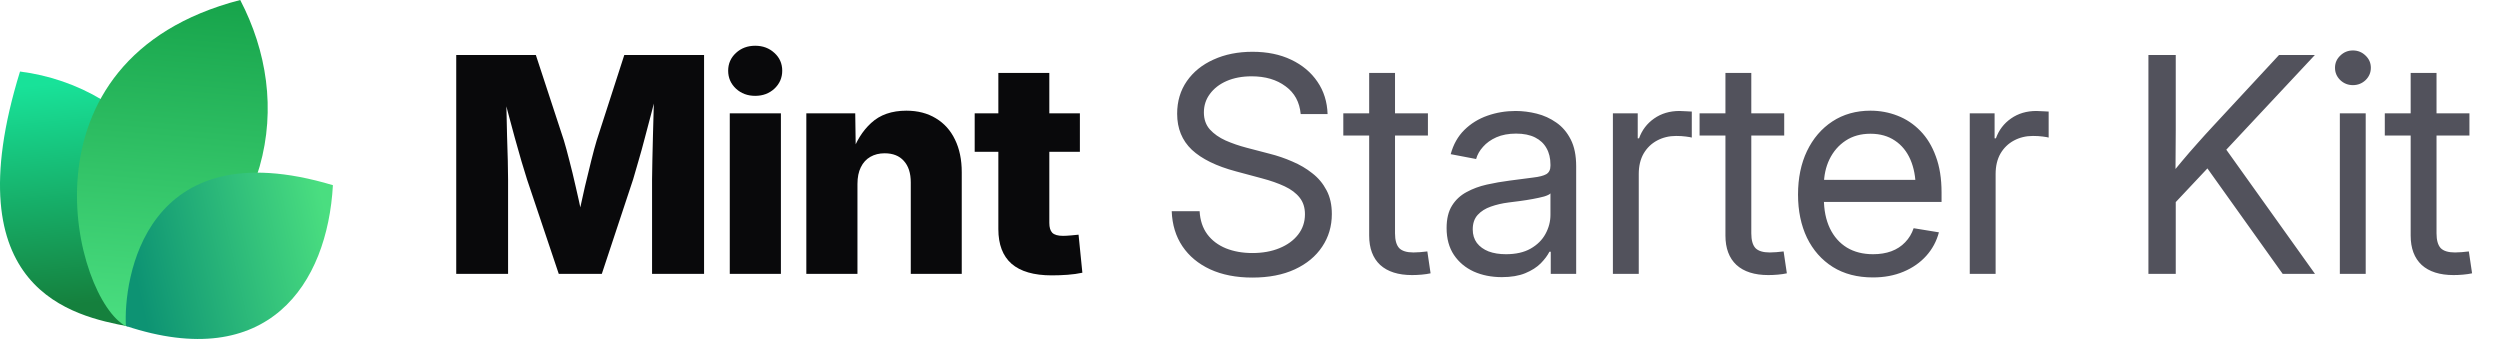
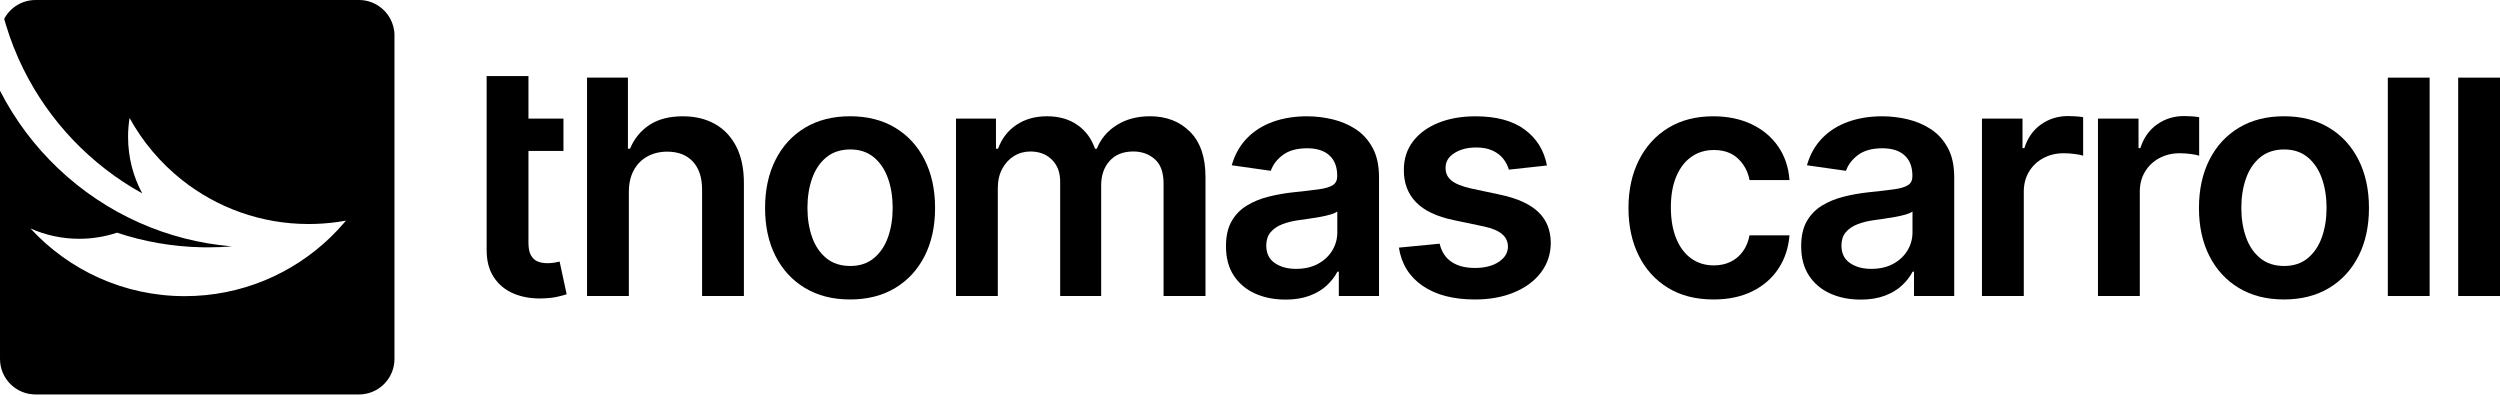
- <svg xmlns="http://www.w3.org/2000/svg" width="177" height="24" viewBox="0 0 177 24" fill="none">
-   <path d="M9.061 23.108C5.268 22.377 -3.391 20.627 1.417 5.064C9.634 6.099 16.973 14.064 9.061 23.108Z" fill="url(#paint0_linear_17557_2020)" />
-   <path d="M8.919 23.094C5.276 21.222 0.784 4.209 17.007 0C20.757 7.193 19.621 16.545 8.919 23.094Z" fill="url(#paint1_linear_17557_2020)" />
-   <path d="M8.914 23.079C8.735 19.882 10.159 9.085 23.57 13.111C23.181 20.123 18.984 26.418 8.914 23.079Z" fill="url(#paint2_linear_17557_2020)" />
-   <path d="M32.301 19.392V3.894H37.938L39.925 9.948C40.036 10.315 40.164 10.787 40.31 11.362C40.462 11.938 40.611 12.552 40.757 13.204C40.91 13.855 41.048 14.483 41.173 15.086C41.305 15.682 41.412 16.192 41.495 16.615H40.695C40.771 16.192 40.871 15.682 40.996 15.086C41.128 14.49 41.267 13.866 41.412 13.214C41.565 12.562 41.714 11.948 41.86 11.373C42.005 10.79 42.133 10.315 42.244 9.948L44.2 3.894H49.848V19.392H46.166V12.704C46.166 12.357 46.173 11.917 46.187 11.383C46.2 10.849 46.214 10.27 46.228 9.646C46.249 9.022 46.266 8.391 46.28 7.753C46.301 7.115 46.311 6.519 46.311 5.964H46.623C46.485 6.561 46.332 7.181 46.166 7.826C45.999 8.471 45.833 9.102 45.666 9.719C45.507 10.336 45.351 10.901 45.198 11.414C45.053 11.928 44.928 12.357 44.824 12.704L42.608 19.392H39.561L37.314 12.704C37.203 12.357 37.072 11.928 36.919 11.414C36.773 10.901 36.614 10.34 36.441 9.729C36.274 9.112 36.104 8.481 35.931 7.836C35.764 7.192 35.608 6.567 35.463 5.964H35.827C35.834 6.512 35.844 7.105 35.858 7.743C35.872 8.374 35.886 9.005 35.9 9.636C35.92 10.26 35.938 10.839 35.952 11.373C35.965 11.907 35.972 12.351 35.972 12.704V19.392H32.301ZM51.668 19.392V8.024H55.288V19.392H51.668ZM53.468 6.786C52.927 6.786 52.473 6.616 52.105 6.276C51.738 5.93 51.554 5.507 51.554 5.007C51.554 4.508 51.738 4.088 52.105 3.749C52.473 3.409 52.927 3.239 53.468 3.239C54.009 3.239 54.463 3.409 54.83 3.749C55.198 4.082 55.382 4.501 55.382 5.007C55.382 5.507 55.198 5.93 54.83 6.276C54.463 6.616 54.009 6.786 53.468 6.786ZM60.708 13.027V19.392H57.088V8.024H60.551L60.593 10.967H60.281C60.593 10.024 61.061 9.268 61.685 8.7C62.309 8.124 63.138 7.836 64.171 7.836C64.975 7.836 65.672 8.017 66.262 8.377C66.851 8.731 67.302 9.234 67.614 9.885C67.933 10.537 68.092 11.307 68.092 12.194V19.392H64.483V12.912C64.483 12.26 64.32 11.754 63.994 11.394C63.675 11.033 63.221 10.853 62.632 10.853C62.25 10.853 61.914 10.936 61.623 11.102C61.332 11.269 61.106 11.515 60.947 11.841C60.787 12.16 60.708 12.555 60.708 13.027ZM76.456 8.024V10.749H69.008V8.024H76.456ZM70.683 5.163H74.292V15.783C74.292 16.102 74.361 16.334 74.5 16.48C74.646 16.625 74.899 16.698 75.259 16.698C75.405 16.698 75.596 16.688 75.831 16.667C76.074 16.646 76.251 16.629 76.362 16.615L76.632 19.309C76.313 19.378 75.963 19.427 75.582 19.455C75.207 19.482 74.836 19.496 74.469 19.496C73.2 19.496 72.25 19.222 71.619 18.674C70.995 18.127 70.683 17.308 70.683 16.22V5.163Z" fill="#09090B" />
-   <path d="M88.667 19.652C87.523 19.652 86.528 19.458 85.682 19.07C84.843 18.681 84.188 18.137 83.716 17.437C83.245 16.736 82.992 15.908 82.957 14.951H84.933C84.968 15.596 85.148 16.14 85.474 16.584C85.8 17.021 86.24 17.354 86.795 17.582C87.35 17.804 87.974 17.915 88.667 17.915C89.388 17.915 90.026 17.801 90.581 17.572C91.143 17.343 91.583 17.024 91.902 16.615C92.228 16.199 92.391 15.717 92.391 15.169C92.391 14.698 92.266 14.306 92.017 13.994C91.767 13.675 91.413 13.408 90.956 13.193C90.498 12.978 89.954 12.787 89.323 12.621L87.502 12.132C86.123 11.765 85.082 11.255 84.382 10.603C83.689 9.944 83.342 9.095 83.342 8.055C83.342 7.174 83.571 6.404 84.028 5.746C84.486 5.087 85.117 4.577 85.921 4.217C86.726 3.849 87.645 3.666 88.678 3.666C89.718 3.666 90.63 3.853 91.413 4.227C92.204 4.602 92.824 5.122 93.275 5.787C93.726 6.446 93.965 7.209 93.993 8.076H92.089C92.013 7.23 91.656 6.574 91.018 6.11C90.387 5.638 89.586 5.403 88.615 5.403C87.95 5.403 87.36 5.513 86.847 5.735C86.341 5.957 85.946 6.262 85.661 6.651C85.377 7.032 85.235 7.469 85.235 7.961C85.235 8.447 85.377 8.849 85.661 9.168C85.946 9.48 86.317 9.74 86.774 9.948C87.232 10.149 87.724 10.319 88.251 10.457L89.884 10.884C90.439 11.023 90.977 11.206 91.496 11.435C92.023 11.657 92.495 11.934 92.911 12.267C93.334 12.593 93.67 12.995 93.92 13.474C94.17 13.945 94.294 14.504 94.294 15.149C94.294 16.015 94.066 16.788 93.608 17.468C93.157 18.148 92.512 18.681 91.673 19.07C90.834 19.458 89.832 19.652 88.667 19.652ZM101.097 8.024V9.594H95.106V8.024H101.097ZM96.937 5.163H98.767V16.521C98.767 17 98.865 17.347 99.059 17.562C99.26 17.77 99.6 17.874 100.078 17.874C100.21 17.874 100.366 17.867 100.546 17.853C100.733 17.832 100.903 17.815 101.056 17.801L101.285 19.351C101.097 19.392 100.886 19.423 100.65 19.444C100.414 19.465 100.189 19.475 99.974 19.475C98.996 19.475 98.244 19.236 97.717 18.758C97.197 18.272 96.937 17.579 96.937 16.677V5.163ZM106.33 19.621C105.595 19.621 104.932 19.489 104.343 19.226C103.754 18.955 103.285 18.564 102.939 18.05C102.592 17.53 102.419 16.896 102.419 16.147C102.419 15.495 102.547 14.965 102.804 14.556C103.06 14.146 103.403 13.828 103.833 13.599C104.263 13.363 104.742 13.186 105.269 13.068C105.796 12.95 106.333 12.857 106.881 12.787C107.574 12.69 108.132 12.617 108.555 12.569C108.978 12.52 109.287 12.441 109.481 12.33C109.675 12.212 109.772 12.014 109.772 11.737V11.654C109.772 11.203 109.679 10.815 109.492 10.489C109.311 10.163 109.041 9.91 108.68 9.729C108.32 9.549 107.872 9.459 107.338 9.459C106.805 9.459 106.34 9.546 105.945 9.719C105.556 9.892 105.241 10.118 104.998 10.395C104.755 10.665 104.593 10.953 104.509 11.258L102.71 10.915C102.897 10.222 103.22 9.65 103.677 9.199C104.135 8.748 104.679 8.412 105.31 8.19C105.941 7.968 106.607 7.857 107.307 7.857C107.8 7.857 108.295 7.92 108.795 8.044C109.301 8.169 109.765 8.381 110.188 8.679C110.611 8.97 110.951 9.369 111.208 9.875C111.464 10.374 111.593 11.005 111.593 11.768V19.392H109.793V17.822H109.7C109.568 18.085 109.363 18.359 109.086 18.643C108.809 18.921 108.444 19.153 107.994 19.34C107.543 19.527 106.988 19.621 106.33 19.621ZM106.621 17.998C107.321 17.998 107.904 17.867 108.368 17.603C108.84 17.333 109.19 16.986 109.419 16.563C109.654 16.133 109.772 15.682 109.772 15.211V13.692C109.703 13.769 109.554 13.841 109.325 13.911C109.096 13.973 108.829 14.032 108.524 14.088C108.226 14.143 107.921 14.192 107.609 14.233C107.304 14.275 107.033 14.309 106.798 14.337C106.354 14.393 105.938 14.49 105.549 14.628C105.168 14.76 104.86 14.954 104.624 15.211C104.388 15.467 104.27 15.811 104.27 16.241C104.27 16.615 104.367 16.934 104.561 17.198C104.762 17.461 105.04 17.662 105.393 17.801C105.747 17.933 106.156 17.998 106.621 17.998ZM114.193 19.392V8.024H115.951V9.792H116.045C116.253 9.209 116.61 8.741 117.116 8.388C117.622 8.034 118.219 7.857 118.905 7.857C119.058 7.857 119.217 7.864 119.384 7.878C119.55 7.885 119.682 7.892 119.779 7.899V9.74C119.716 9.719 119.578 9.695 119.363 9.667C119.155 9.639 118.922 9.625 118.666 9.625C118.174 9.625 117.726 9.733 117.324 9.948C116.922 10.163 116.603 10.471 116.367 10.874C116.138 11.276 116.024 11.758 116.024 12.319V19.392H114.193ZM126.322 8.024V9.594H120.33V8.024H126.322ZM122.161 5.163H123.992V16.521C123.992 17 124.089 17.347 124.283 17.562C124.484 17.77 124.824 17.874 125.302 17.874C125.434 17.874 125.59 17.867 125.77 17.853C125.958 17.832 126.127 17.815 126.28 17.801L126.509 19.351C126.322 19.392 126.11 19.423 125.874 19.444C125.639 19.465 125.413 19.475 125.198 19.475C124.221 19.475 123.468 19.236 122.941 18.758C122.421 18.272 122.161 17.579 122.161 16.677V5.163ZM132.604 19.642C131.502 19.642 130.555 19.396 129.765 18.903C128.974 18.404 128.364 17.714 127.934 16.834C127.511 15.946 127.3 14.927 127.3 13.775C127.3 12.611 127.511 11.584 127.934 10.697C128.364 9.802 128.964 9.102 129.734 8.596C130.51 8.089 131.408 7.836 132.428 7.836C133.1 7.836 133.738 7.954 134.341 8.19C134.952 8.426 135.489 8.783 135.954 9.261C136.425 9.74 136.793 10.343 137.056 11.071C137.327 11.792 137.462 12.645 137.462 13.63V14.296H128.433V12.735H136.463L135.631 13.297C135.631 12.541 135.506 11.876 135.257 11.3C135.007 10.725 134.643 10.277 134.165 9.958C133.686 9.632 133.107 9.469 132.428 9.469C131.748 9.469 131.162 9.632 130.67 9.958C130.177 10.284 129.796 10.725 129.526 11.279C129.262 11.827 129.13 12.441 129.13 13.12V14.046C129.13 14.864 129.273 15.572 129.557 16.168C129.841 16.757 130.243 17.211 130.763 17.53C131.283 17.842 131.901 17.998 132.615 17.998C133.093 17.998 133.523 17.929 133.905 17.79C134.293 17.645 134.619 17.433 134.882 17.156C135.153 16.879 135.354 16.546 135.486 16.157L137.275 16.449C137.108 17.08 136.81 17.634 136.38 18.113C135.95 18.591 135.413 18.966 134.768 19.236C134.123 19.507 133.402 19.642 132.604 19.642ZM139.459 19.392V8.024H141.217V9.792H141.311C141.519 9.209 141.876 8.741 142.382 8.388C142.888 8.034 143.485 7.857 144.171 7.857C144.324 7.857 144.483 7.864 144.649 7.878C144.816 7.885 144.948 7.892 145.045 7.899V9.74C144.982 9.719 144.844 9.695 144.629 9.667C144.421 9.639 144.188 9.625 143.932 9.625C143.439 9.625 142.992 9.733 142.59 9.948C142.188 10.163 141.869 10.471 141.633 10.874C141.404 11.276 141.29 11.758 141.29 12.319V19.392H139.459ZM153.429 14.961V12.715C153.783 12.257 154.136 11.82 154.49 11.404C154.844 10.981 155.204 10.565 155.572 10.156C155.939 9.74 156.314 9.327 156.695 8.918L161.355 3.894H163.893L157.277 10.967H157.184L153.429 14.961ZM152.108 19.392V3.894H154.043V9.241L154.022 12.559L154.043 13.505V19.392H152.108ZM161.615 19.392L155.967 11.477L157.173 9.969L163.903 19.392H161.615ZM165.661 19.392V8.024H167.492V19.392H165.661ZM166.587 6.027C166.24 6.027 165.942 5.909 165.692 5.673C165.443 5.43 165.318 5.139 165.318 4.799C165.318 4.459 165.443 4.172 165.692 3.936C165.942 3.693 166.24 3.572 166.587 3.572C166.934 3.572 167.232 3.693 167.482 3.936C167.731 4.172 167.856 4.459 167.856 4.799C167.856 5.139 167.731 5.43 167.482 5.673C167.232 5.909 166.934 6.027 166.587 6.027ZM174.836 8.024V9.594H168.844V8.024H174.836ZM170.675 5.163H172.506V16.521C172.506 17 172.603 17.347 172.797 17.562C172.998 17.77 173.338 17.874 173.816 17.874C173.948 17.874 174.104 17.867 174.284 17.853C174.472 17.832 174.641 17.815 174.794 17.801L175.023 19.351C174.836 19.392 174.624 19.423 174.388 19.444C174.153 19.465 173.927 19.475 173.712 19.475C172.735 19.475 171.982 19.236 171.455 18.758C170.935 18.272 170.675 17.579 170.675 16.677V5.163Z" fill="#52525C" />
+ <svg xmlns="http://www.w3.org/2000/svg" version="1.1" viewBox="472.93 388.08 1562.31 246.5">
  <defs>
-     <linearGradient id="paint0_linear_17557_2020" x1="3.776" y1="5.916" x2="5.232" y2="21.559" gradientUnits="userSpaceOnUse">
-       <stop stop-color="#18E299" />
-       <stop offset="1" stop-color="#15803D" />
-     </linearGradient>
-     <linearGradient id="paint1_linear_17557_2020" x1="12.171" y1="-0.718" x2="10.19" y2="22.983" gradientUnits="userSpaceOnUse">
-       <stop stop-color="#16A34A" />
-       <stop offset="1" stop-color="#4ADE80" />
-     </linearGradient>
-     <linearGradient id="paint2_linear_17557_2020" x1="23.133" y1="15.353" x2="9.338" y2="18.52" gradientUnits="userSpaceOnUse">
-       <stop stop-color="#4ADE80" />
-       <stop offset="1" stop-color="#0D9373" />
-     </linearGradient>
+     <clipPath id="clip_0">
+       <path transform="matrix(1,0,0,-1,0,1022.67)" d="M0 1022.673H2508.176V0H0Z" />
+     </clipPath>
  </defs>
+   <g>
+     <g id="layer_1" data-name="a">
+       <g clip-path="url(#clip_0)">
+         <path transform="matrix(1,0,0,-1,719.4429,410.2737)" d="M0 0V-202.12C0-214.38-9.94-224.31-22.19-224.31H-224.32C-236.58-224.31-246.51-214.37-246.51-202.12V-34.51C-227.86-70.97-197.1-100.21-159.55-116.93-150.48-120.97-141.01-124.28-131.21-126.79-121.62-129.25-111.72-130.92-101.58-131.76-106.53-132.18-111.53-132.38-116.58-132.38-117.86-132.38-119.13-132.37-120.4-132.34-138.88-131.96-156.69-128.78-173.39-123.21-180.82-125.69-188.77-127.03-197.03-127.03-207.87-127.03-218.18-124.72-227.48-120.56-203.54-146.57-169.2-162.88-131.05-162.88-95.83-162.88-63.85-148.98-40.29-126.37-37.02-123.24-33.92-119.94-30.99-116.48-30.77-116.22-30.54-115.95-30.32-115.68-33.53-116.27-36.78-116.75-40.07-117.09-41.66-117.26-43.25-117.4-44.85-117.5-47.75-117.7-50.67-117.8-53.62-117.8-83.5-117.8-110.99-107.53-132.73-90.32-146.09-79.75-157.29-66.56-165.54-51.53-166.15-55.39-166.48-59.35-166.48-63.38-166.48-76.13-163.28-88.13-157.64-98.63-189.67-80.93-215.7-53.73-231.95-20.83-236.27-12.09-239.9-2.95-242.77 6.53-243.16 7.82-243.54 9.11-243.9 10.41-240.17 17.42-232.79 22.19-224.3 22.19H-22.18C-17.69 22.19-13.52 20.86-10.03 18.57-3.98 14.6 .01 7.77 .01 0Z" />
+         <path transform="matrix(1,0,0,-1,777.0429,435.6237)" d="M0 0H26.13V-104.08C26.13-107.59 26.67-110.28 27.75-112.13 28.83-113.98 30.26-115.25 32.04-115.92 33.82-116.59 35.79-116.93 37.96-116.93 39.6-116.93 41.1-116.81 42.47-116.57 43.84-116.33 44.89-116.11 45.61-115.92L50.01-136.35C48.61-136.83 46.63-137.36 44.06-137.94 41.49-138.52 38.35-138.85 34.64-138.95 28.1-139.14 22.2-138.14 16.96-135.95 11.71-133.76 7.56-130.36 4.51-125.74 1.45-121.12-.05-115.35 0-108.42V-.01ZM48-46.77H11.68V-26.56H48Z" />
+         <path transform="matrix(1,0,0,-1,865.9129,508.0937)" d="M0 0V-64.96H-26.13V71.5H-.58V27.06H.72C3.32 33.31 7.35 38.26 12.81 41.89 18.27 45.52 25.24 47.34 33.71 47.34 41.41 47.34 48.12 45.73 53.85 42.5 59.58 39.28 64.01 34.56 67.17 28.35 70.32 22.14 71.9 14.56 71.9 5.61V-64.98H45.77V1.57C45.77 9.03 43.86 14.84 40.03 19 36.2 23.16 30.85 25.24 23.97 25.24 19.35 25.24 15.22 24.24 11.59 22.24 7.96 20.24 5.12 17.37 3.07 13.61 1.02 9.86 0 5.31 0-.03Z" />
+         <path transform="matrix(1,0,0,-1,1004.303,554.2937)" d="M0 0C5.87 0 10.78 1.62 14.72 4.87 18.67 8.12 21.61 12.49 23.56 17.97 25.51 23.45 26.48 29.57 26.48 36.3 26.48 43.03 25.51 49.23 23.56 54.74 21.61 60.25 18.66 64.64 14.72 67.91 10.77 71.18 5.87 72.82 0 72.82-5.87 72.82-11.01 71.18-14.98 67.91-18.95 64.64-21.91 60.25-23.86 54.74-25.81 49.23-26.78 43.08-26.78 36.3-26.78 29.52-25.81 23.45-23.86 17.97-21.91 12.48-18.95 8.12-14.98 4.87-11.01 1.62-6.02 0 0 0M-.14-20.93C-10.97-20.93-20.35-18.55-28.29-13.78-36.23-9.02-42.38-2.35-46.73 6.21-51.09 14.77-53.26 24.78-53.26 36.24-53.26 47.7-51.08 57.72-46.73 66.34-42.38 74.95-36.23 81.64-28.29 86.41-20.35 91.17-10.97 93.56-.14 93.56 10.69 93.56 20.07 91.18 28.01 86.41 35.95 81.65 42.1 74.96 46.45 66.34 50.8 57.73 52.98 47.69 52.98 36.24 52.98 24.79 50.8 14.78 46.45 6.21 42.09-2.36 35.95-9.02 28.01-13.78 20.07-18.54 10.69-20.93-.14-20.93" />
+         <path transform="matrix(1,0,0,-1,1070.363,573.0537)" d="M0 0V110.87H24.97V92.03H26.27C28.58 98.38 32.41 103.35 37.75 106.94 43.09 110.52 49.47 112.32 56.88 112.32 64.29 112.32 70.73 110.5 75.9 106.87 81.07 103.24 84.72 98.29 86.84 92.04H87.99C90.44 98.2 94.59 103.12 100.44 106.8 106.29 110.48 113.23 112.32 121.26 112.32 131.46 112.32 139.79 109.1 146.23 102.65 152.68 96.2 155.9 86.79 155.9 74.43V.01H129.7V70.39C129.7 77.27 127.87 82.31 124.21 85.51 120.55 88.71 116.08 90.31 110.78 90.31 104.48 90.31 99.56 88.35 96.02 84.43 92.48 80.51 90.71 75.42 90.71 69.16V.01H65.09V71.47C65.09 77.2 63.37 81.77 59.93 85.18 56.49 88.6 52 90.3 46.47 90.3 42.72 90.3 39.3 89.35 36.22 87.45 33.14 85.55 30.69 82.88 28.86 79.44 27.03 76 26.12 71.99 26.12 67.42V0H-.01Z" />
+         <path transform="matrix(1,0,0,-1,1282.953,556.0937)" d="M0 0C5.24 0 9.79 1.05 13.64 3.14 17.49 5.23 20.46 8.01 22.55 11.48 24.64 14.95 25.69 18.72 25.69 22.81V35.87C24.87 35.2 23.49 34.57 21.54 33.99 19.59 33.41 17.41 32.91 15.01 32.47 12.6 32.04 10.22 31.65 7.86 31.32 5.5 30.98 3.46 30.69 1.72 30.45-2.18 29.92-5.67 29.05-8.75 27.85-11.83 26.65-14.26 24.97-16.04 22.83-17.82 20.69-18.71 17.93-18.71 14.57-18.71 9.76-16.95 6.12-13.44 3.67-9.93 1.22-5.45-.01-.01-.01ZM-6.78-19.2C-13.81-19.2-20.12-17.94-25.73-15.41-31.34-12.88-35.76-9.14-39.01-4.19-42.26 .77-43.88 6.88-43.88 14.14-43.88 20.39-42.73 25.57-40.42 29.66-38.11 33.75-34.96 37.02-30.96 39.48-26.97 41.93-22.46 43.8-17.43 45.07-12.4 46.34-7.19 47.27-1.8 47.85 4.7 48.52 9.97 49.14 14.01 49.69 18.05 50.24 21 51.11 22.85 52.29 24.7 53.47 25.63 55.31 25.63 57.81V58.24C25.63 63.68 24.02 67.89 20.79 70.87 17.57 73.85 12.92 75.35 6.86 75.35 .46 75.35-4.61 73.95-8.33 71.16-12.06 68.37-14.57 65.07-15.87 61.27L-40.27 64.73C-38.35 71.47-35.17 77.11-30.74 81.66-26.31 86.21-20.9 89.62-14.5 91.91-8.1 94.2-1.03 95.34 6.72 95.34 12.06 95.34 17.38 94.71 22.67 93.46 27.96 92.21 32.8 90.15 37.18 87.29 41.56 84.43 45.08 80.54 47.75 75.63 50.42 70.72 51.76 64.59 51.76 57.22V-16.98H26.64V-1.75H25.77C24.18-4.83 21.96-7.7 19.09-10.38 16.23-13.05 12.64-15.19 8.34-16.8 4.03-18.41-1.01-19.22-6.78-19.22Z" />
+         <path transform="matrix(1,0,0,-1,1439.683,491.4937)" d="M0 0-23.82-2.6C-24.49-.19-25.66 2.07-27.32 4.18-28.98 6.3-31.21 8.01-34 9.3-36.79 10.6-40.21 11.25-44.25 11.25-49.69 11.25-54.25 10.07-57.93 7.71-61.61 5.35-63.43 2.3-63.38-1.46-63.43-4.68-62.24-7.31-59.81-9.33-57.38-11.35-53.35-13.01-47.72-14.31L-28.81-18.35C-18.32-20.61-10.51-24.2-5.39-29.1-.27-34 2.32-40.43 2.37-48.37 2.32-55.35 .29-61.5-3.73-66.81-7.75-72.13-13.32-76.28-20.44-79.26-27.56-82.24-35.74-83.74-44.98-83.74-58.55-83.74-69.47-80.89-77.75-75.19-86.03-69.49-90.96-61.54-92.55-51.33L-67.07-48.88C-65.92-53.89-63.46-57.66-59.71-60.21-55.96-62.76-51.07-64.04-45.06-64.04-39.05-64.04-33.86-62.77-30.08-60.21-26.3-57.66-24.41-54.51-24.41-50.75-24.41-47.57-25.63-44.95-28.06-42.88-30.49-40.81-34.26-39.22-39.36-38.12L-58.27-34.15C-68.91-31.94-76.77-28.2-81.87-22.93-86.97-17.66-89.5-10.98-89.45-2.9-89.5 3.93-87.63 9.86-83.86 14.89-80.08 19.92-74.81 23.82-68.05 26.58-61.29 29.35-53.48 30.73-44.63 30.73-31.64 30.73-21.4 27.96-13.92 22.43-6.44 16.9-1.81 9.41-.03-.02Z" />
+         <path transform="matrix(1,0,0,-1,1543.723,575.2237)" d="M0 0C-11.07 0-20.56 2.43-28.47 7.29-36.39 12.15-42.47 18.87-46.73 27.46-50.99 36.05-53.12 45.95-53.12 57.16-53.12 68.37-50.95 78.37-46.62 87.01-42.29 95.65-36.17 102.38-28.25 107.22-20.34 112.06-10.96 114.47-.14 114.47 8.86 114.47 16.83 112.82 23.79 109.53 30.74 106.23 36.29 101.59 40.43 95.6 44.57 89.61 46.93 82.62 47.5 74.63H22.53C21.52 79.97 19.13 84.43 15.35 88.02 11.57 91.6 6.53 93.4 .23 93.4-5.11 93.4-9.8 91.97-13.85 89.11-17.89 86.25-21.03 82.14-23.27 76.8-25.51 71.46-26.63 65.06-26.63 57.6-26.63 50.14-25.52 43.56-23.31 38.15-21.1 32.74-17.98 28.57-13.96 25.66-9.94 22.75-5.21 21.29 .22 21.29 4.07 21.29 7.52 22.02 10.58 23.49 13.64 24.96 16.2 27.09 18.27 29.88 20.34 32.67 21.76 36.06 22.53 40.06H47.5C46.87 32.22 44.56 25.27 40.57 19.24 36.58 13.2 31.14 8.49 24.26 5.09 17.38 1.7 9.29 0 .01 0Z" />
+         <path transform="matrix(1,0,0,-1,1642.403,556.0937)" d="M0 0C5.24 0 9.79 1.05 13.64 3.14 17.49 5.23 20.46 8.01 22.55 11.48 24.64 14.95 25.69 18.72 25.69 22.81V35.87C24.87 35.2 23.49 34.57 21.54 33.99 19.59 33.41 17.41 32.91 15.01 32.47 12.6 32.04 10.22 31.65 7.86 31.32 5.5 30.98 3.46 30.69 1.72 30.45-2.18 29.92-5.67 29.05-8.75 27.85-11.83 26.65-14.26 24.97-16.04 22.83-17.82 20.69-18.71 17.93-18.71 14.57-18.71 9.76-16.95 6.12-13.44 3.67-9.93 1.22-5.45-.01-.01-.01ZM-6.78-19.2C-13.81-19.2-20.12-17.94-25.73-15.41-31.34-12.88-35.76-9.14-39.01-4.19-42.26 .77-43.88 6.88-43.88 14.14-43.88 20.39-42.73 25.57-40.42 29.66-38.11 33.75-34.96 37.02-30.96 39.48-26.97 41.93-22.46 43.8-17.43 45.07-12.4 46.34-7.19 47.27-1.8 47.85 4.7 48.52 9.97 49.14 14.01 49.69 18.05 50.24 21 51.11 22.85 52.29 24.7 53.47 25.63 55.31 25.63 57.81V58.24C25.63 63.68 24.02 67.89 20.79 70.87 17.57 73.85 12.92 75.35 6.86 75.35 .46 75.35-4.61 73.95-8.33 71.16-12.06 68.37-14.57 65.07-15.87 61.27L-40.27 64.73C-38.35 71.47-35.17 77.11-30.74 81.66-26.31 86.21-20.9 89.62-14.5 91.91-8.1 94.2-1.03 95.34 6.72 95.34 12.06 95.34 17.38 94.71 22.67 93.46 27.96 92.21 32.8 90.15 37.18 87.29 41.56 84.43 45.08 80.54 47.75 75.63 50.42 70.72 51.76 64.59 51.76 57.22V-16.98H26.64V-1.75H25.77C24.18-4.83 21.96-7.7 19.09-10.38 16.23-13.05 12.64-15.19 8.34-16.8 4.03-18.41-1.01-19.22-6.78-19.22Z" />
+         <path transform="matrix(1,0,0,-1,1711.503,573.0537)" d="M0 0V110.87H25.34V92.39H26.49C28.51 98.79 31.99 103.73 36.92 107.22 41.85 110.71 47.49 112.45 53.85 112.45 55.29 112.45 56.92 112.39 58.72 112.27 60.52 112.15 62.03 111.97 63.23 111.73V87.69C62.12 88.07 60.38 88.42 58 88.74 55.62 89.05 53.32 89.21 51.11 89.21 46.35 89.21 42.08 88.19 38.3 86.14 34.52 84.09 31.55 81.27 29.39 77.66 27.23 74.05 26.14 69.89 26.14 65.17V-.01H.01Z" />
+         <path transform="matrix(1,0,0,-1,1784.003,573.0537)" d="M0 0V110.87H25.34V92.39H26.49C28.51 98.79 31.99 103.73 36.92 107.22 41.85 110.71 47.49 112.45 53.85 112.45 55.29 112.45 56.92 112.39 58.72 112.27 60.52 112.15 62.03 111.97 63.23 111.73V87.69C62.12 88.07 60.38 88.42 58 88.74 55.62 89.05 53.32 89.21 51.11 89.21 46.35 89.21 42.08 88.19 38.3 86.14 34.52 84.09 31.55 81.27 29.39 77.66 27.22 74.05 26.14 69.89 26.14 65.17V-.01H.01Z" />
+         <path transform="matrix(1,0,0,-1,1900.373,554.2937)" d="M0 0C5.87 0 10.78 1.62 14.72 4.87 18.67 8.12 21.61 12.49 23.56 17.97 25.51 23.46 26.48 29.57 26.48 36.3 26.48 43.03 25.51 49.23 23.56 54.74 21.61 60.25 18.66 64.64 14.72 67.91 10.77 71.18 5.87 72.82 0 72.82-5.87 72.82-11.01 71.18-14.98 67.91-18.95 64.64-21.91 60.25-23.86 54.74-25.81 49.23-26.78 43.08-26.78 36.3-26.78 29.52-25.81 23.45-23.86 17.97-21.91 12.48-18.95 8.12-14.98 4.87-11.01 1.62-6.02 0 0 0M-.14-20.93C-10.97-20.93-20.35-18.55-28.29-13.78-36.23-9.02-42.38-2.35-46.73 6.21-51.09 14.77-53.26 24.78-53.26 36.24-53.26 47.7-51.08 57.72-46.73 66.34-42.38 74.95-36.23 81.64-28.29 86.41-20.35 91.17-10.97 93.56-.14 93.56 10.69 93.56 20.07 91.18 28.01 86.41 35.95 81.65 42.1 74.96 46.45 66.34 50.8 57.73 52.98 47.69 52.98 36.24 52.98 24.79 50.8 14.78 46.45 6.21 42.09-2.36 35.95-9.02 28.01-13.78 20.07-18.54 10.69-20.93-.14-20.93" />
+         <path transform="matrix(1,0,0,-1,0,1022.67)" d="M1991.263 449.606H1965.133V586.076H1991.263Z" />
+         <path transform="matrix(1,0,0,-1,0,1022.67)" d="M2035.243 449.606H2009.113V586.076H2035.243Z" />
+       </g>
+     </g>
+   </g>
</svg>
